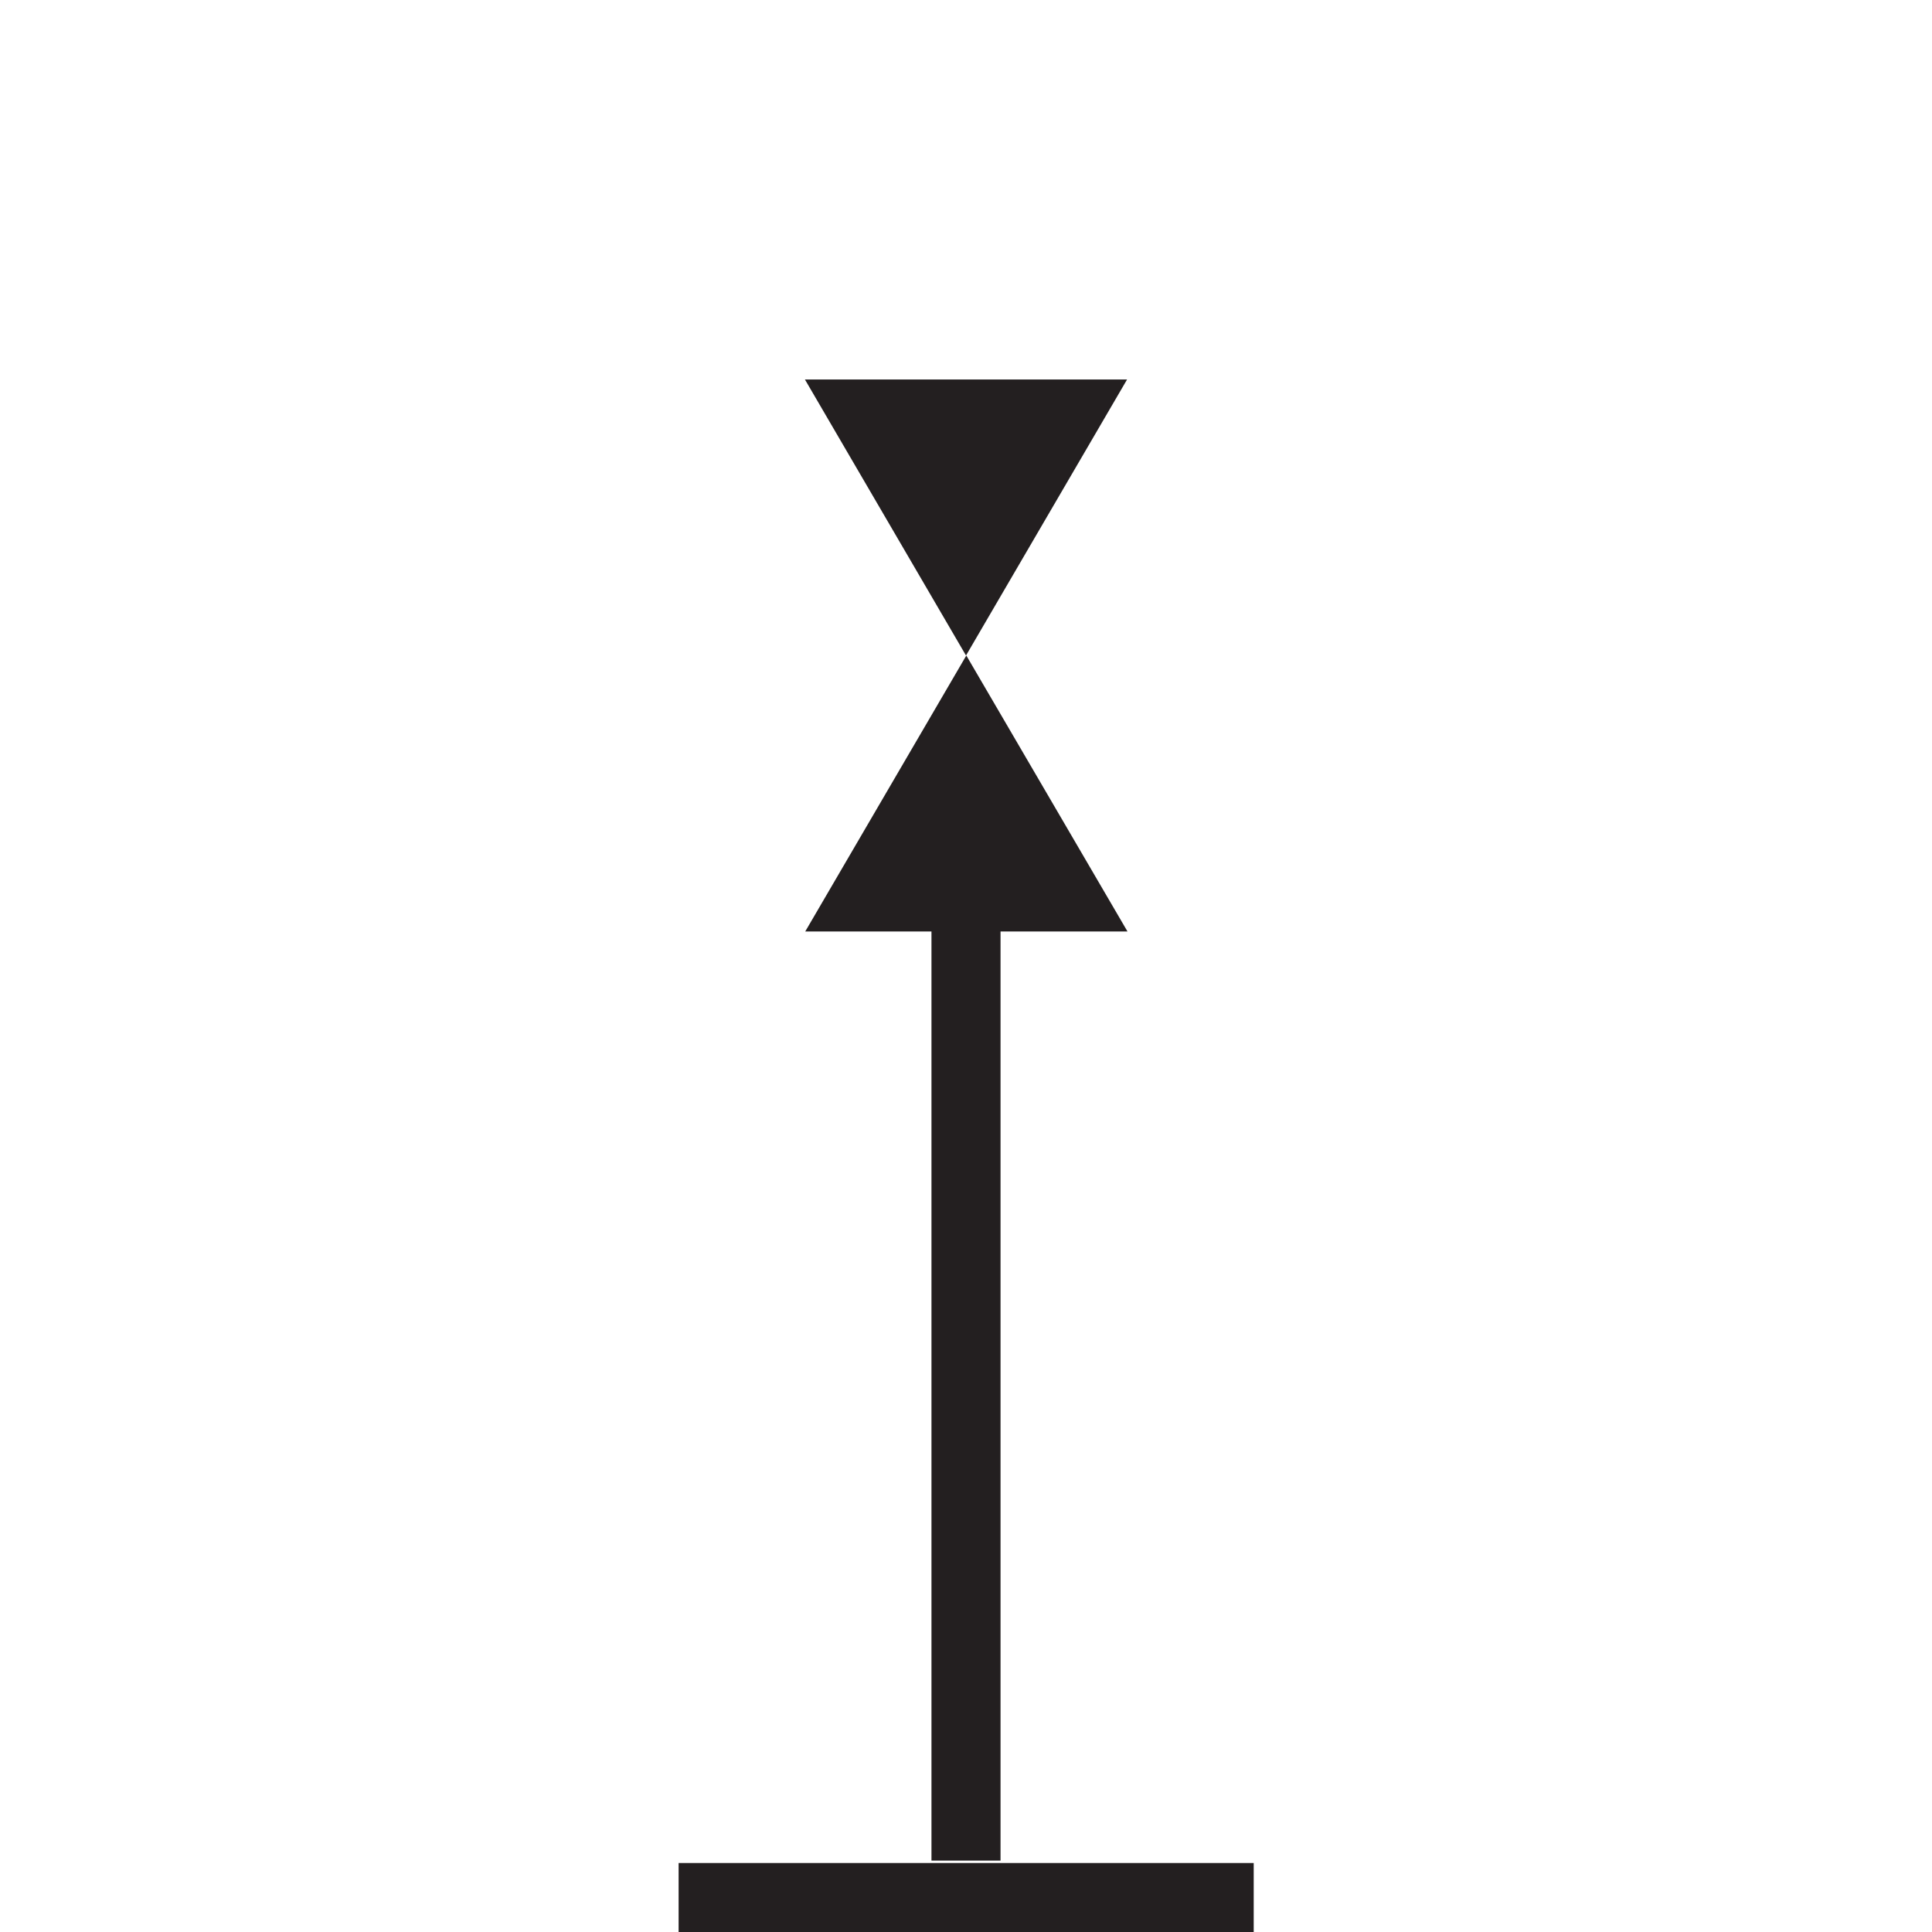
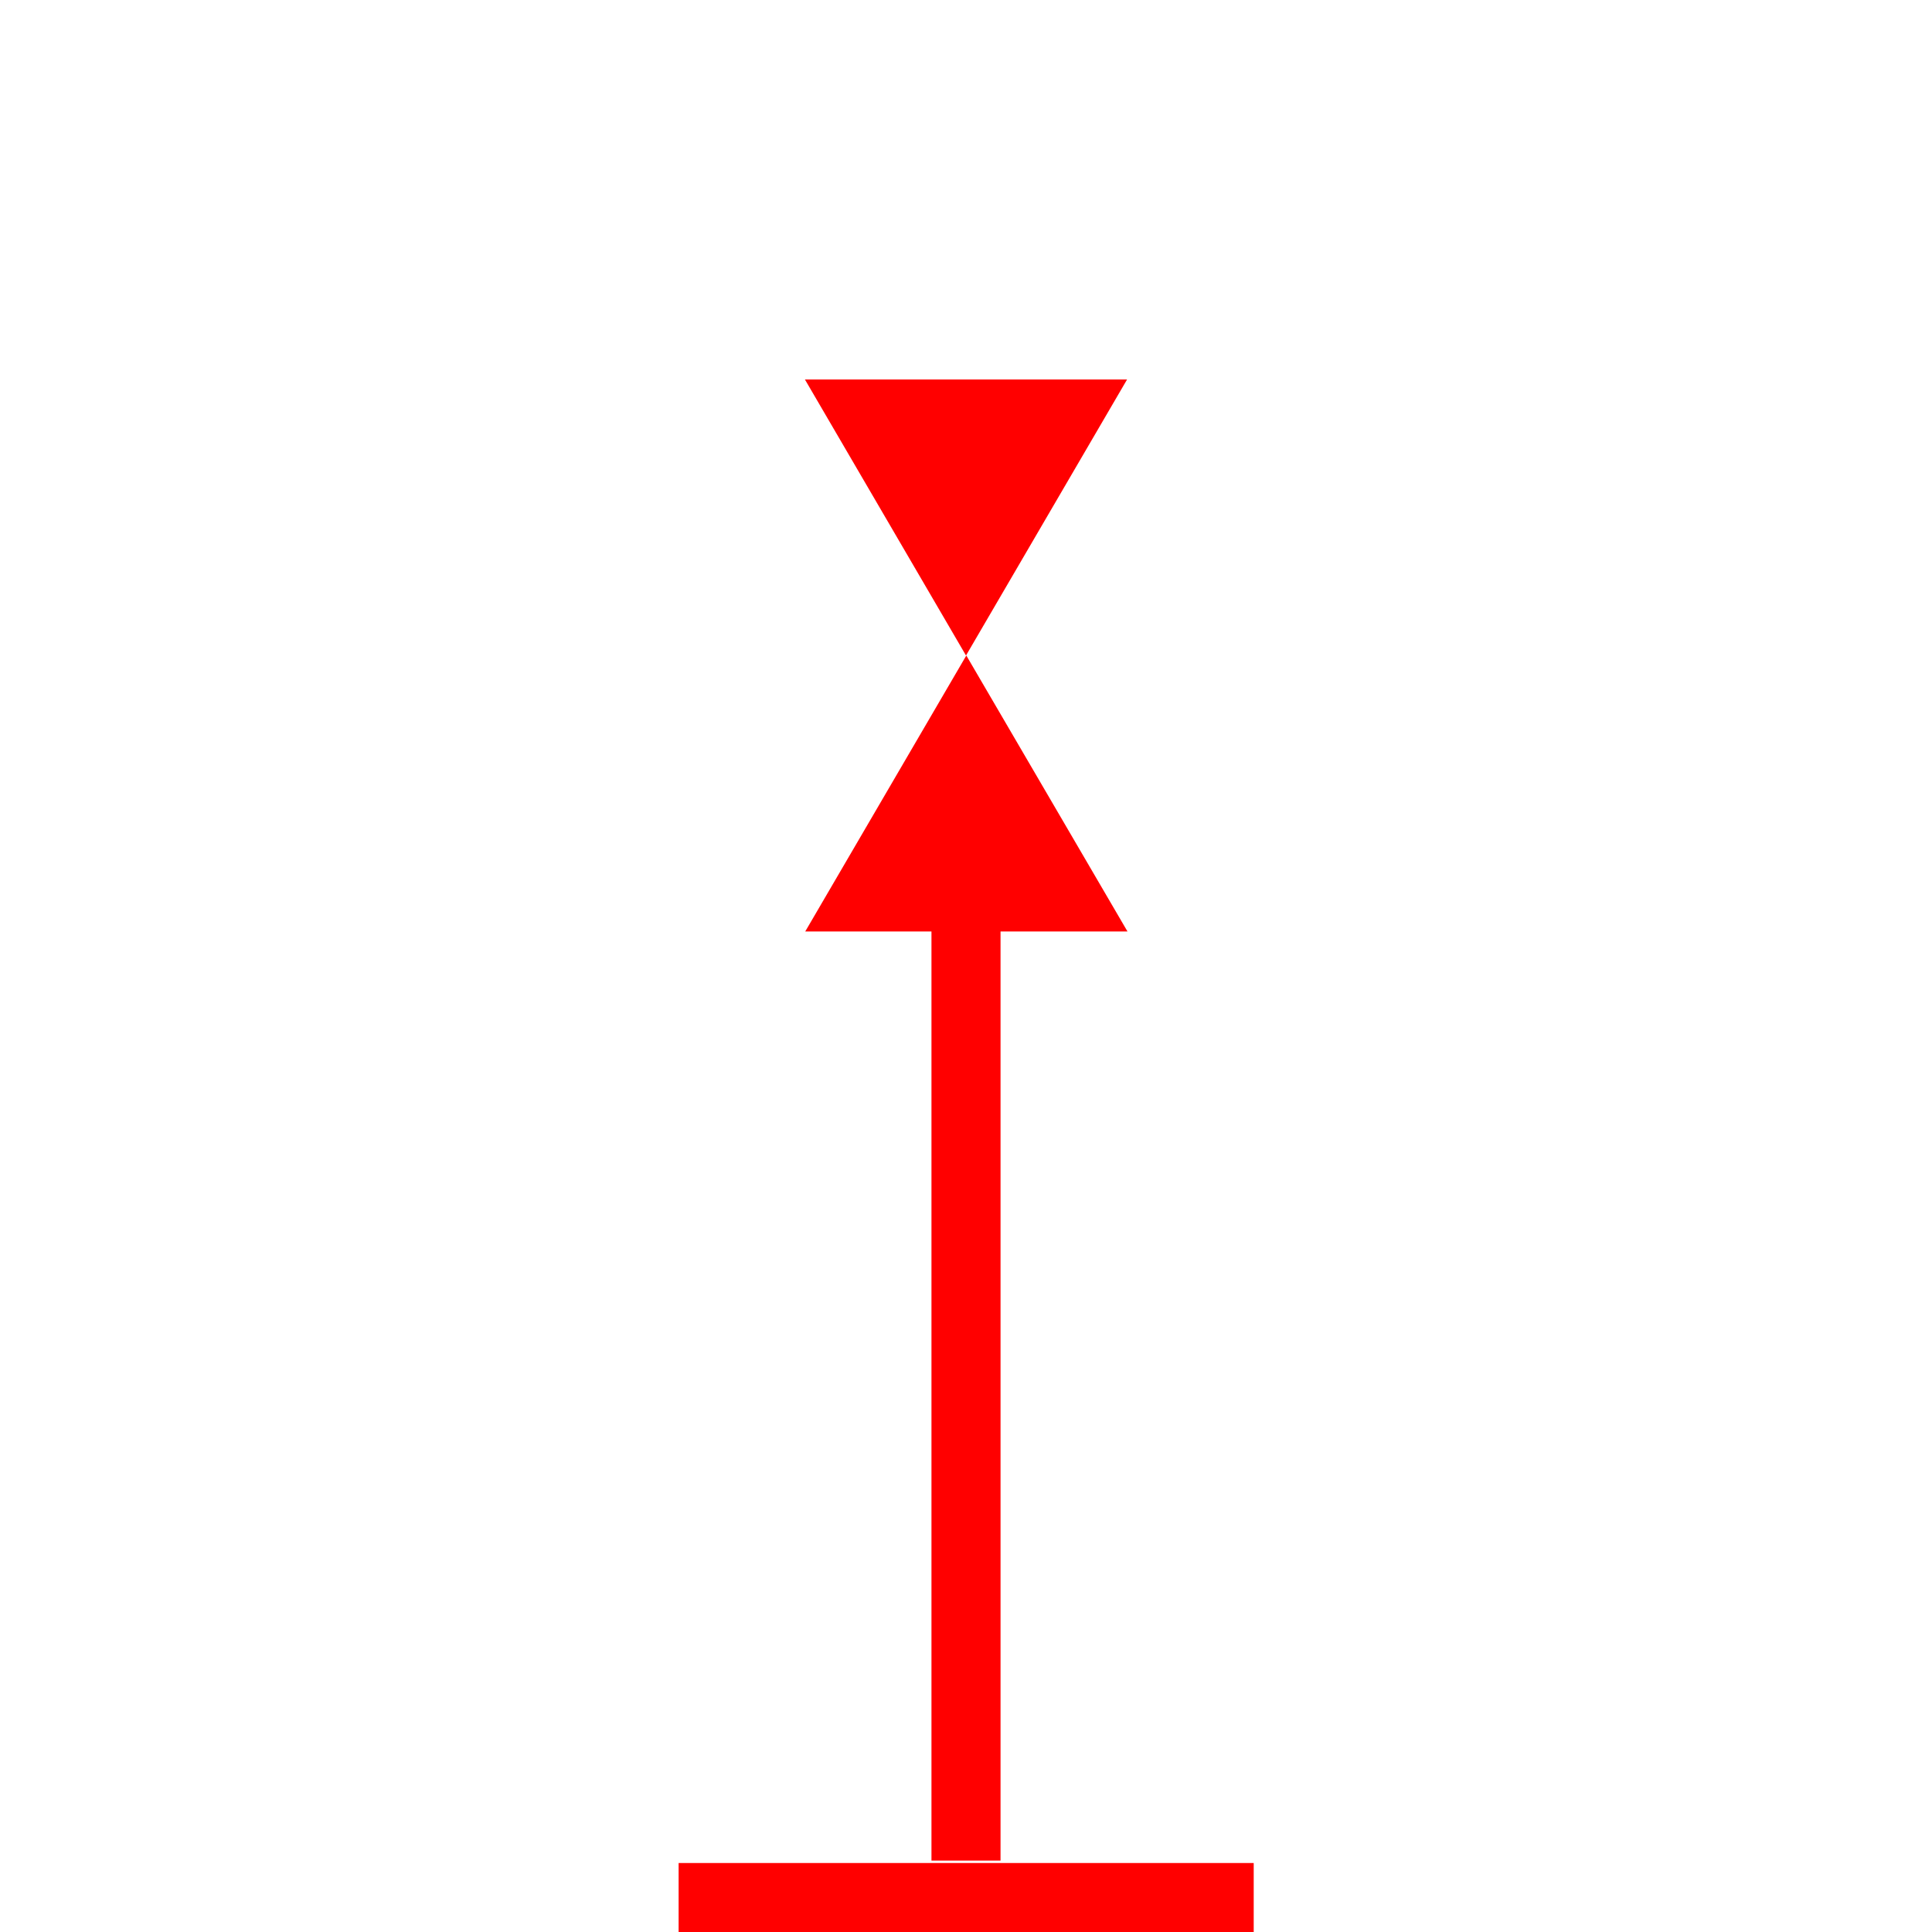
<svg xmlns="http://www.w3.org/2000/svg" width="24px" height="24px" viewBox="0 0 24 24" version="1.1">
  <g id="Squat-laskuri" stroke="none" stroke-width="1" fill="none" fill-rule="evenodd">
    <g id="colors_and_typography" transform="translate(-1154, -914)">
      <g id="turvalaite_ikonit" transform="translate(722, 914)">
        <g id="kardinaali_länsi" transform="translate(432, 0)">
-           <path d="M8.43,23.143 L15.574,23.143 L15.574,24 L8.43,24 L8.43,23.143 Z M10.003,4.714 L14.001,4.714 L12,8.143 L9.999,4.714 L10.003,4.714 Z M14.001,11.571 L10.003,11.571 L12.004,8.143 L14.006,11.571 L14.001,11.571 Z M11.571,11.571 L11.571,23.113 L12.429,23.113 L12.429,11.571 L11.571,11.571 Z" id="Shape" fill="#231F20" fill-rule="nonzero" />
+           <path style="fill: red;" d="M8.43,23.143 L15.574,23.143 L15.574,24 L8.43,24 L8.43,23.143 Z M10.003,4.714 L14.001,4.714 L12,8.143 L9.999,4.714 L10.003,4.714 Z M14.001,11.571 L10.003,11.571 L12.004,8.143 L14.006,11.571 L14.001,11.571 Z M11.571,11.571 L11.571,23.113 L12.429,23.113 L12.429,11.571 L11.571,11.571 Z" id="Shape" />
          <rect id="Rectangle" x="0" y="0" width="24" height="24" />
        </g>
      </g>
    </g>
  </g>
</svg>
